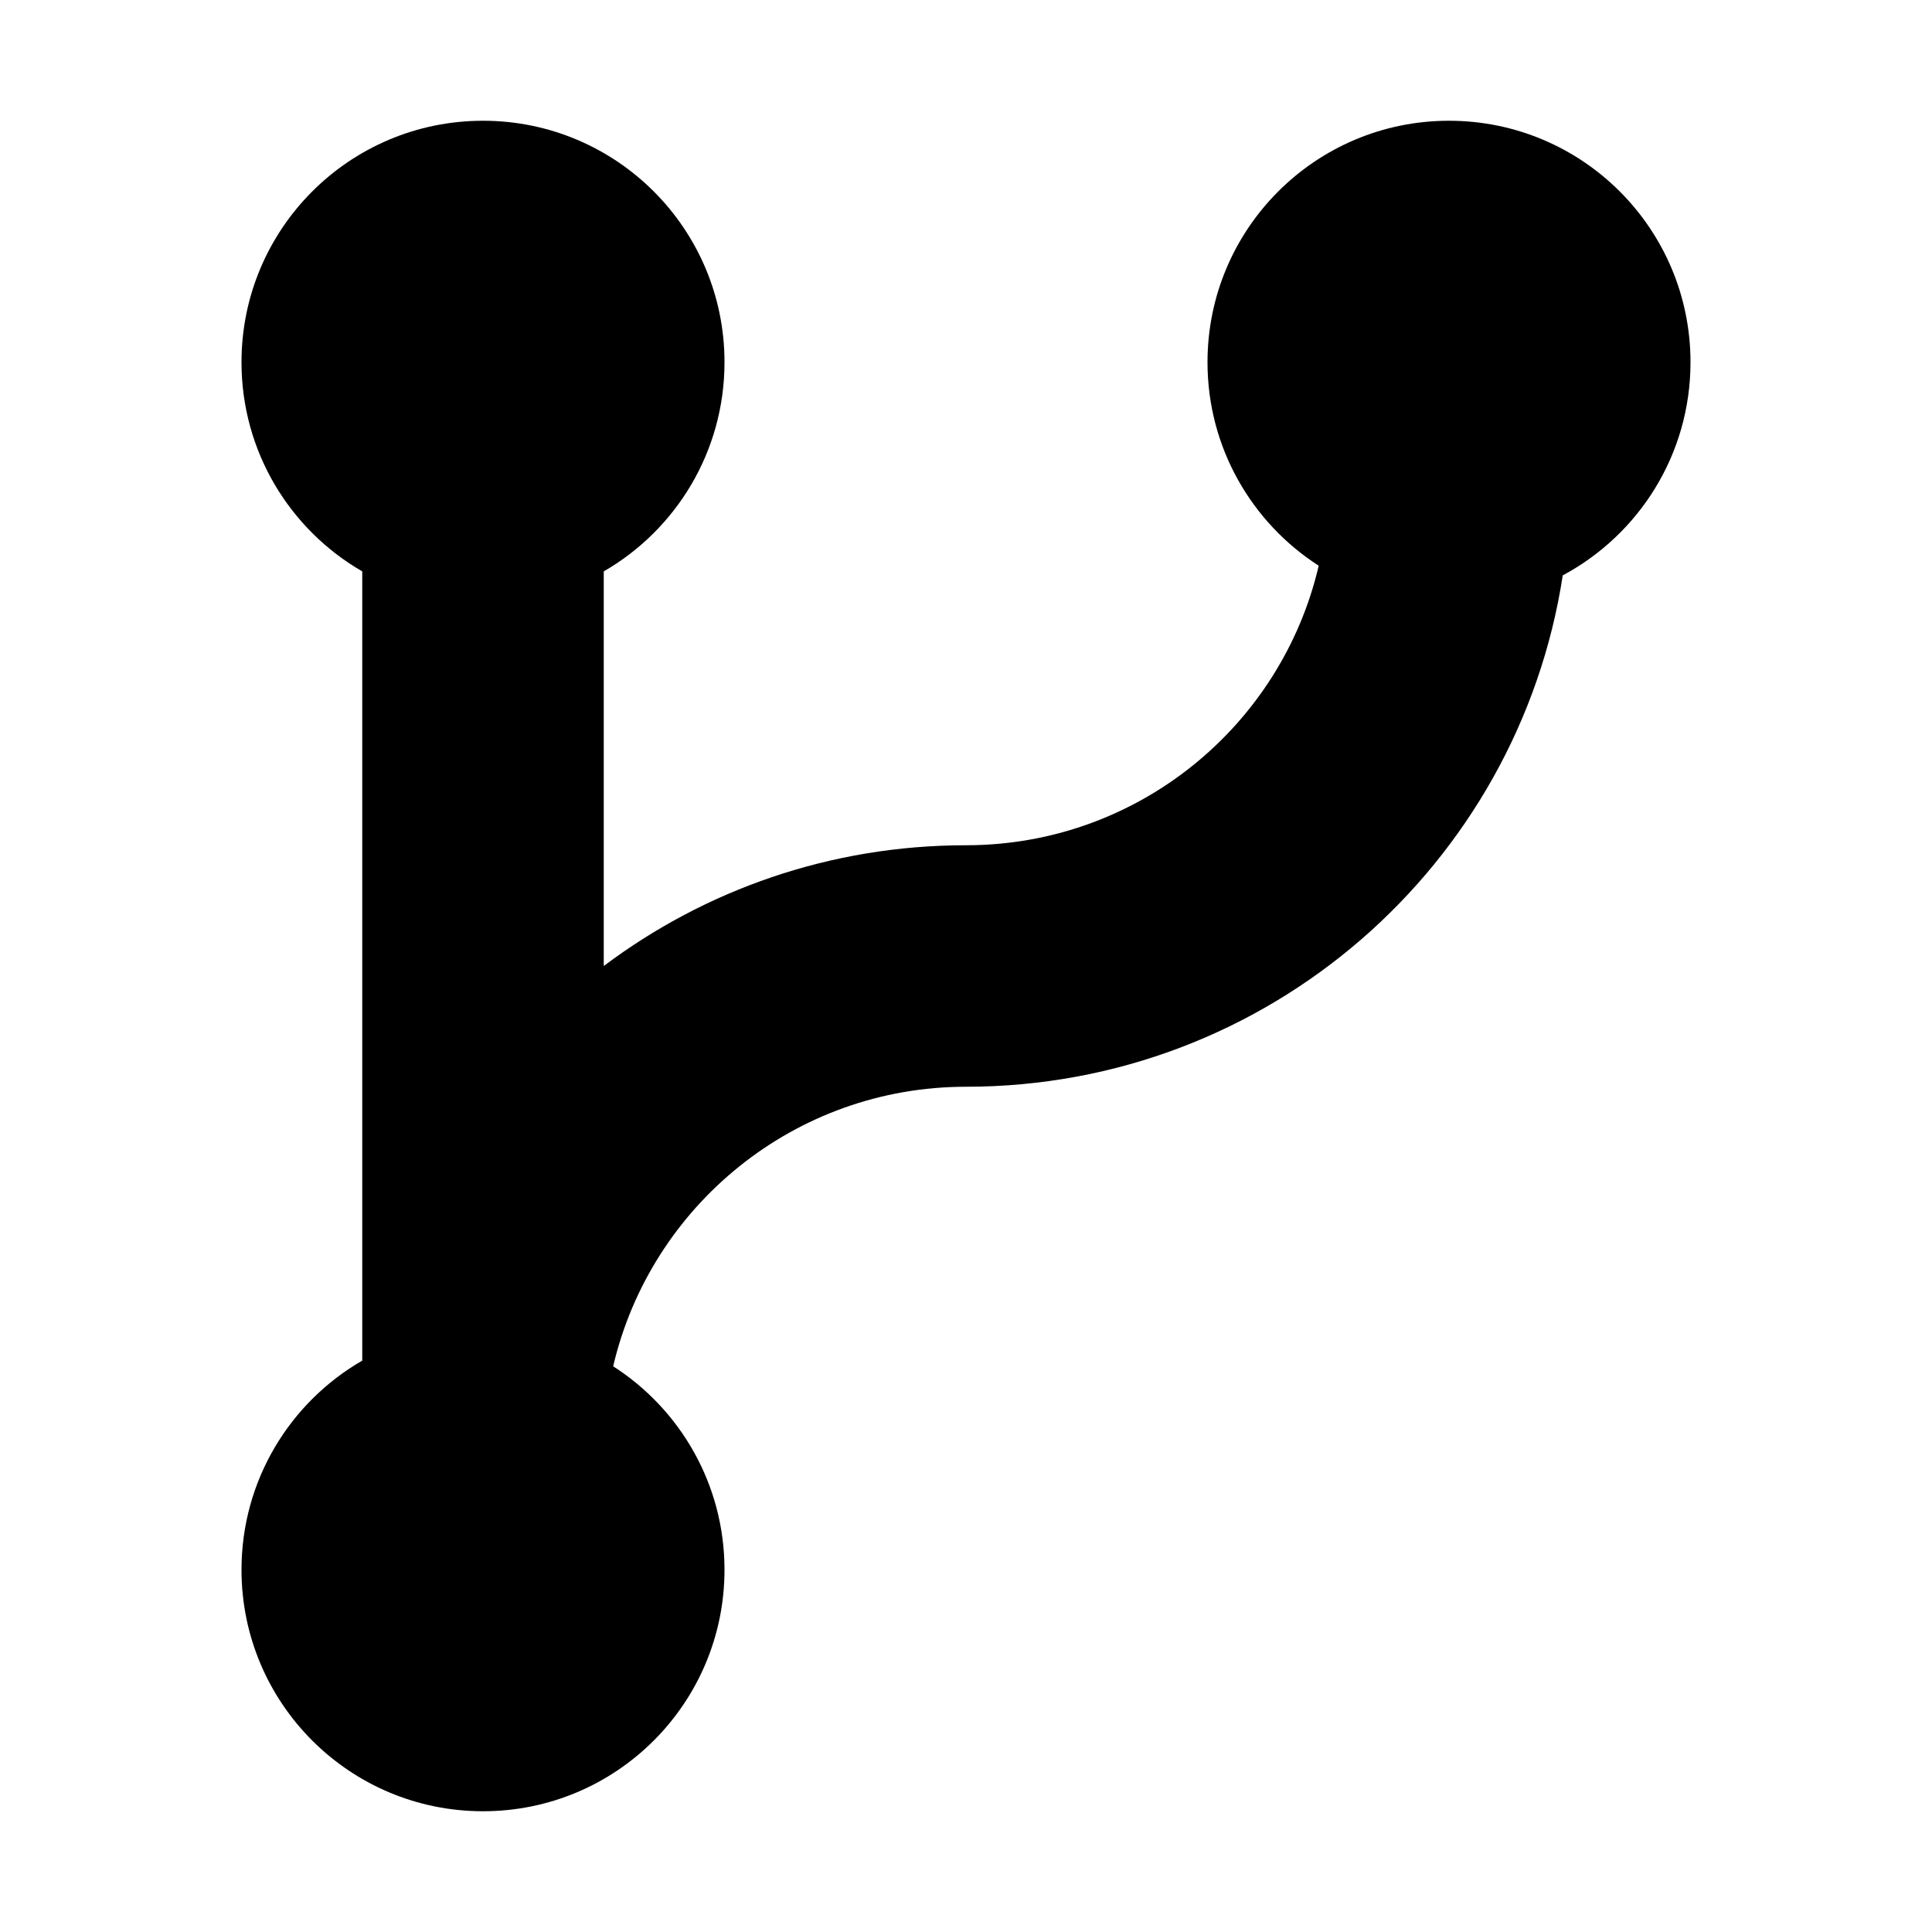
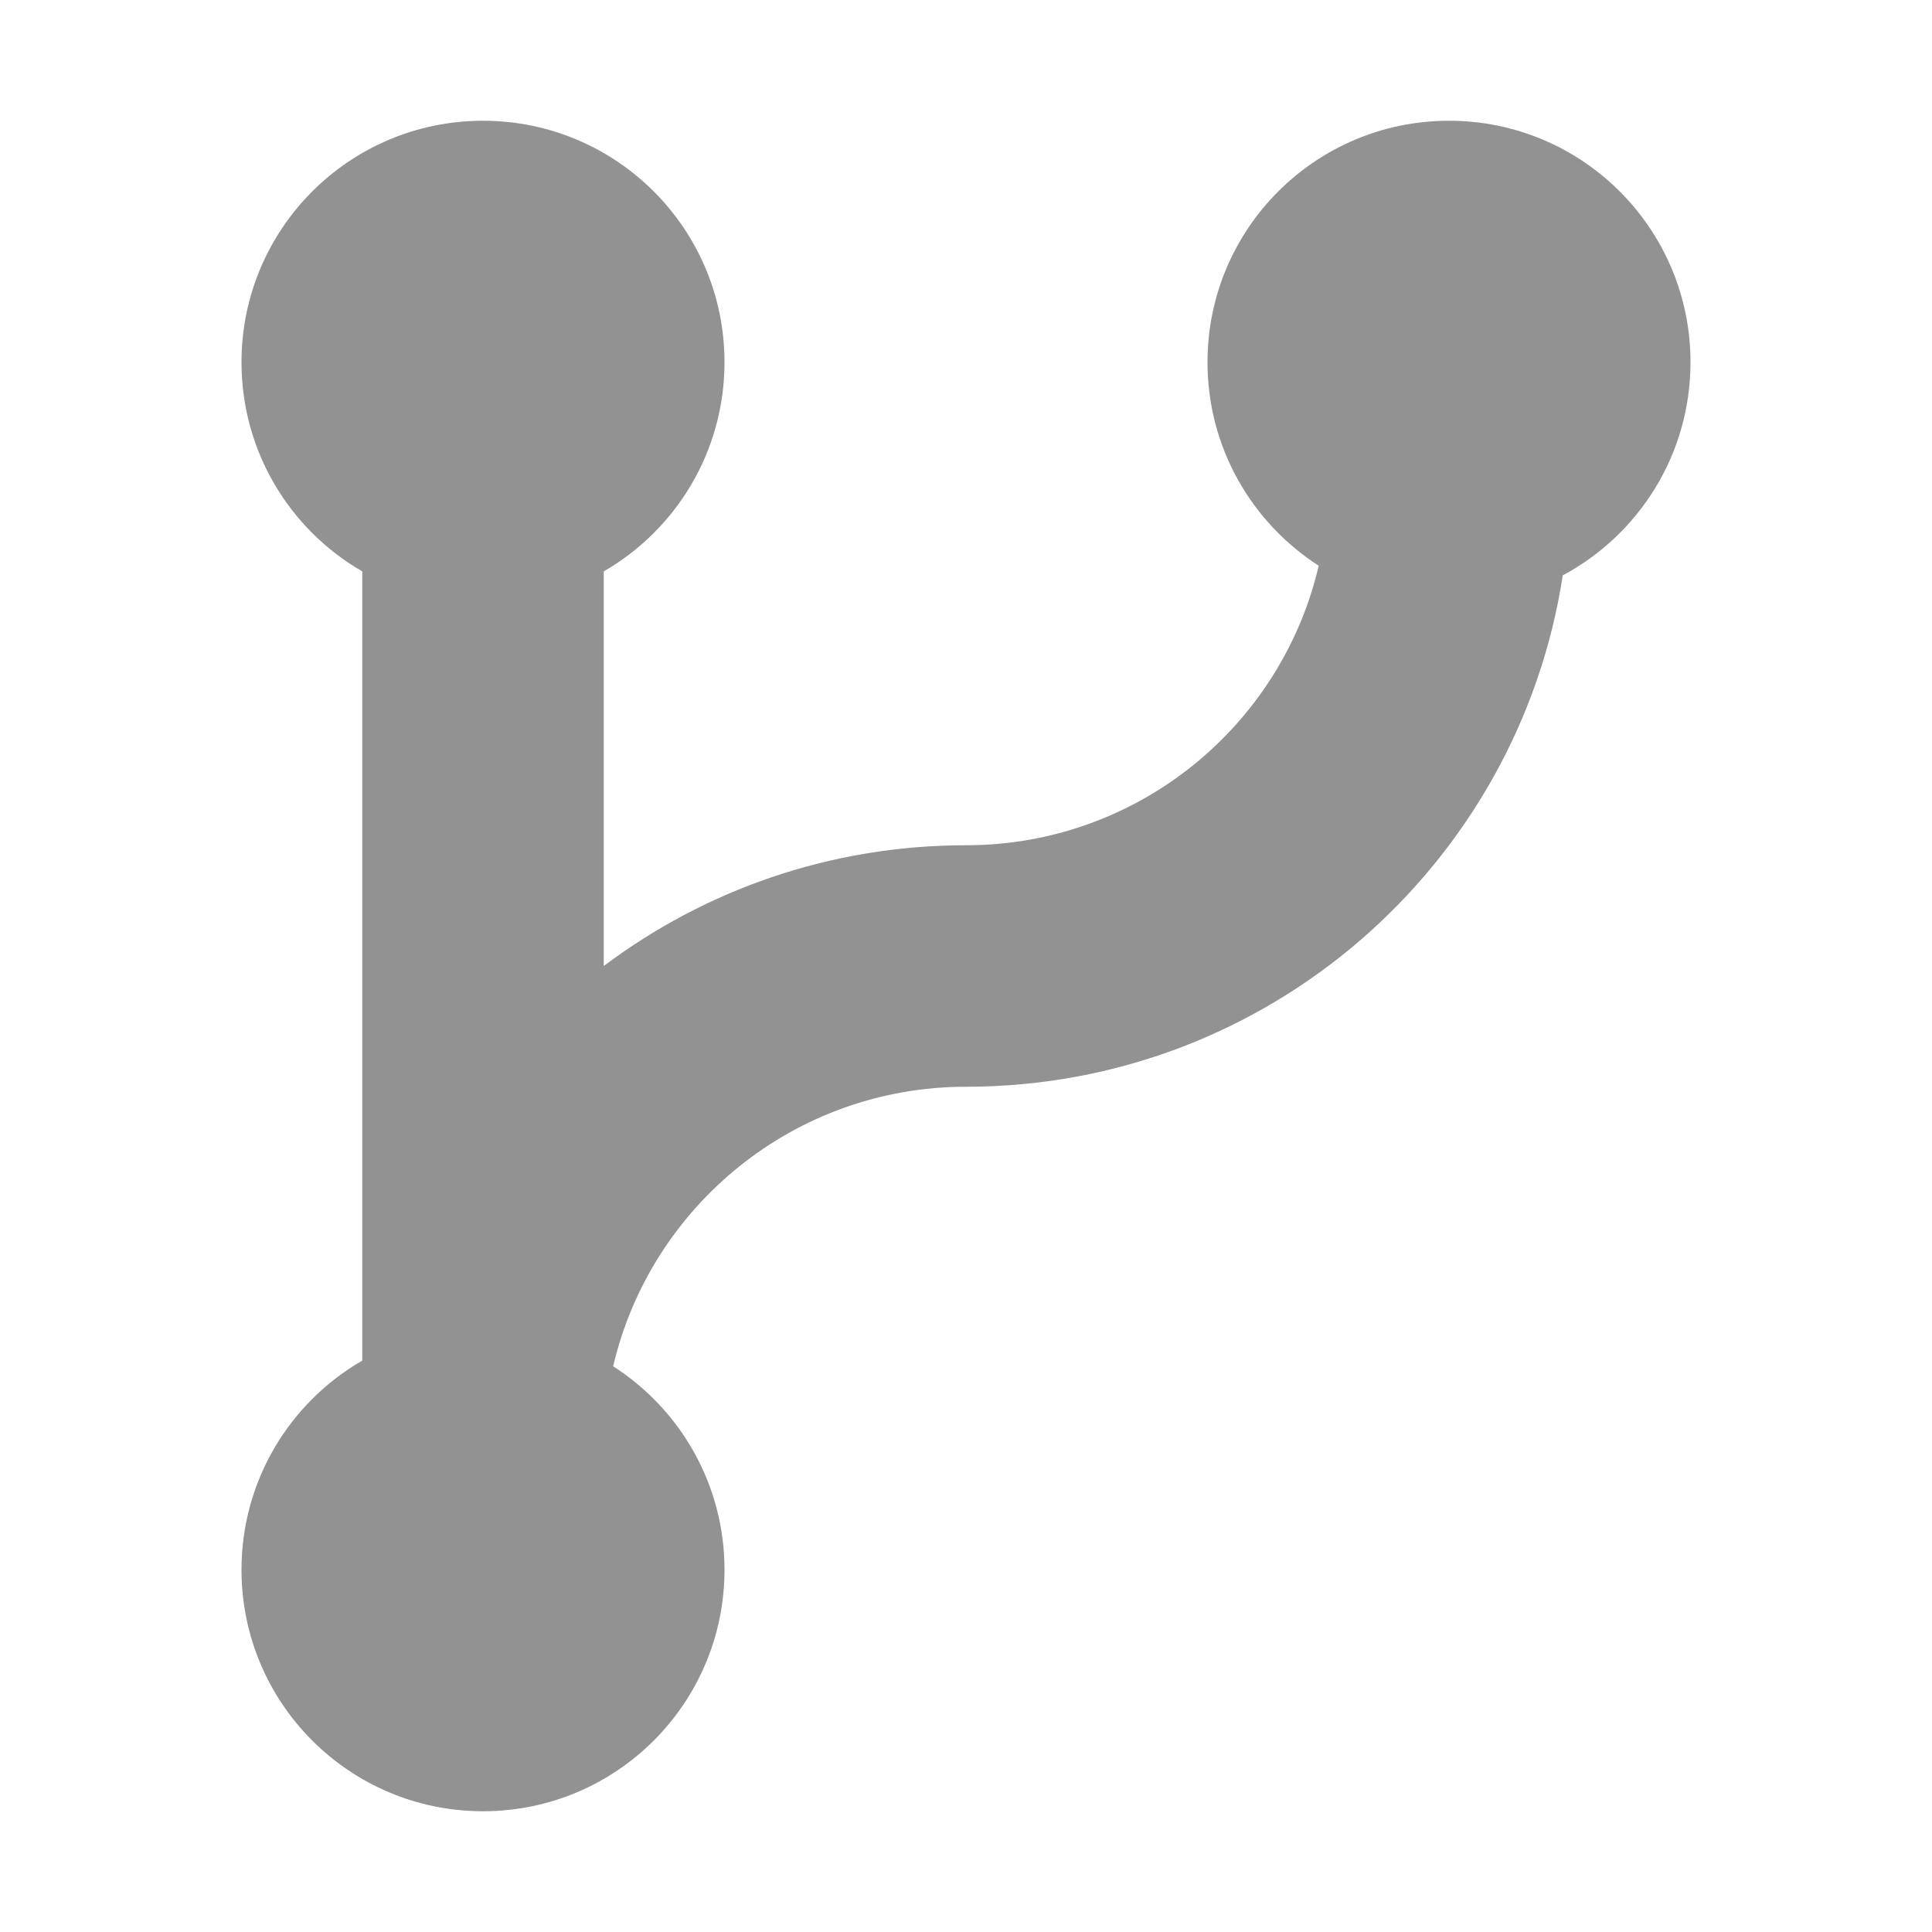
<svg xmlns="http://www.w3.org/2000/svg" width="16" height="16" viewBox="0 0 16 16">
-   <path fill="#000000" fill-rule="evenodd" d="M6,3 C6,3.74 5.598,4.387 5,4.732 L5,8 C5.836,7.372 6.874,7 8,7 C9.421,7 10.612,6.012 10.921,4.685 C10.367,4.329 10,3.707 10,3 C10,1.895 10.895,1 12,1 C13.105,1 14,1.895 14,3 C14,3.764 13.572,4.428 12.942,4.765 C12.574,7.163 10.501,9 8,9 C6.579,9 5.388,9.988 5.078,11.315 C5.633,11.671 6,12.293 6,13 C6,14.105 5.105,15 4,15 C2.895,15 2,14.105 2,13 C2,12.26 2.402,11.613 3,11.268 L3,4.732 C2.402,4.387 2,3.74 2,3 C2,1.895 2.895,1 4,1 C5.105,1 6,1.895 6,3 Z" />
+   <path style="fill:#929292;" fill="#000000" fill-rule="evenodd" d="M6,3 C6,3.74 5.598,4.387 5,4.732 L5,8 C5.836,7.372 6.874,7 8,7 C9.421,7 10.612,6.012 10.921,4.685 C10.367,4.329 10,3.707 10,3 C10,1.895 10.895,1 12,1 C13.105,1 14,1.895 14,3 C14,3.764 13.572,4.428 12.942,4.765 C12.574,7.163 10.501,9 8,9 C6.579,9 5.388,9.988 5.078,11.315 C5.633,11.671 6,12.293 6,13 C6,14.105 5.105,15 4,15 C2.895,15 2,14.105 2,13 C2,12.26 2.402,11.613 3,11.268 L3,4.732 C2.402,4.387 2,3.74 2,3 C2,1.895 2.895,1 4,1 C5.105,1 6,1.895 6,3 Z" />
</svg>
